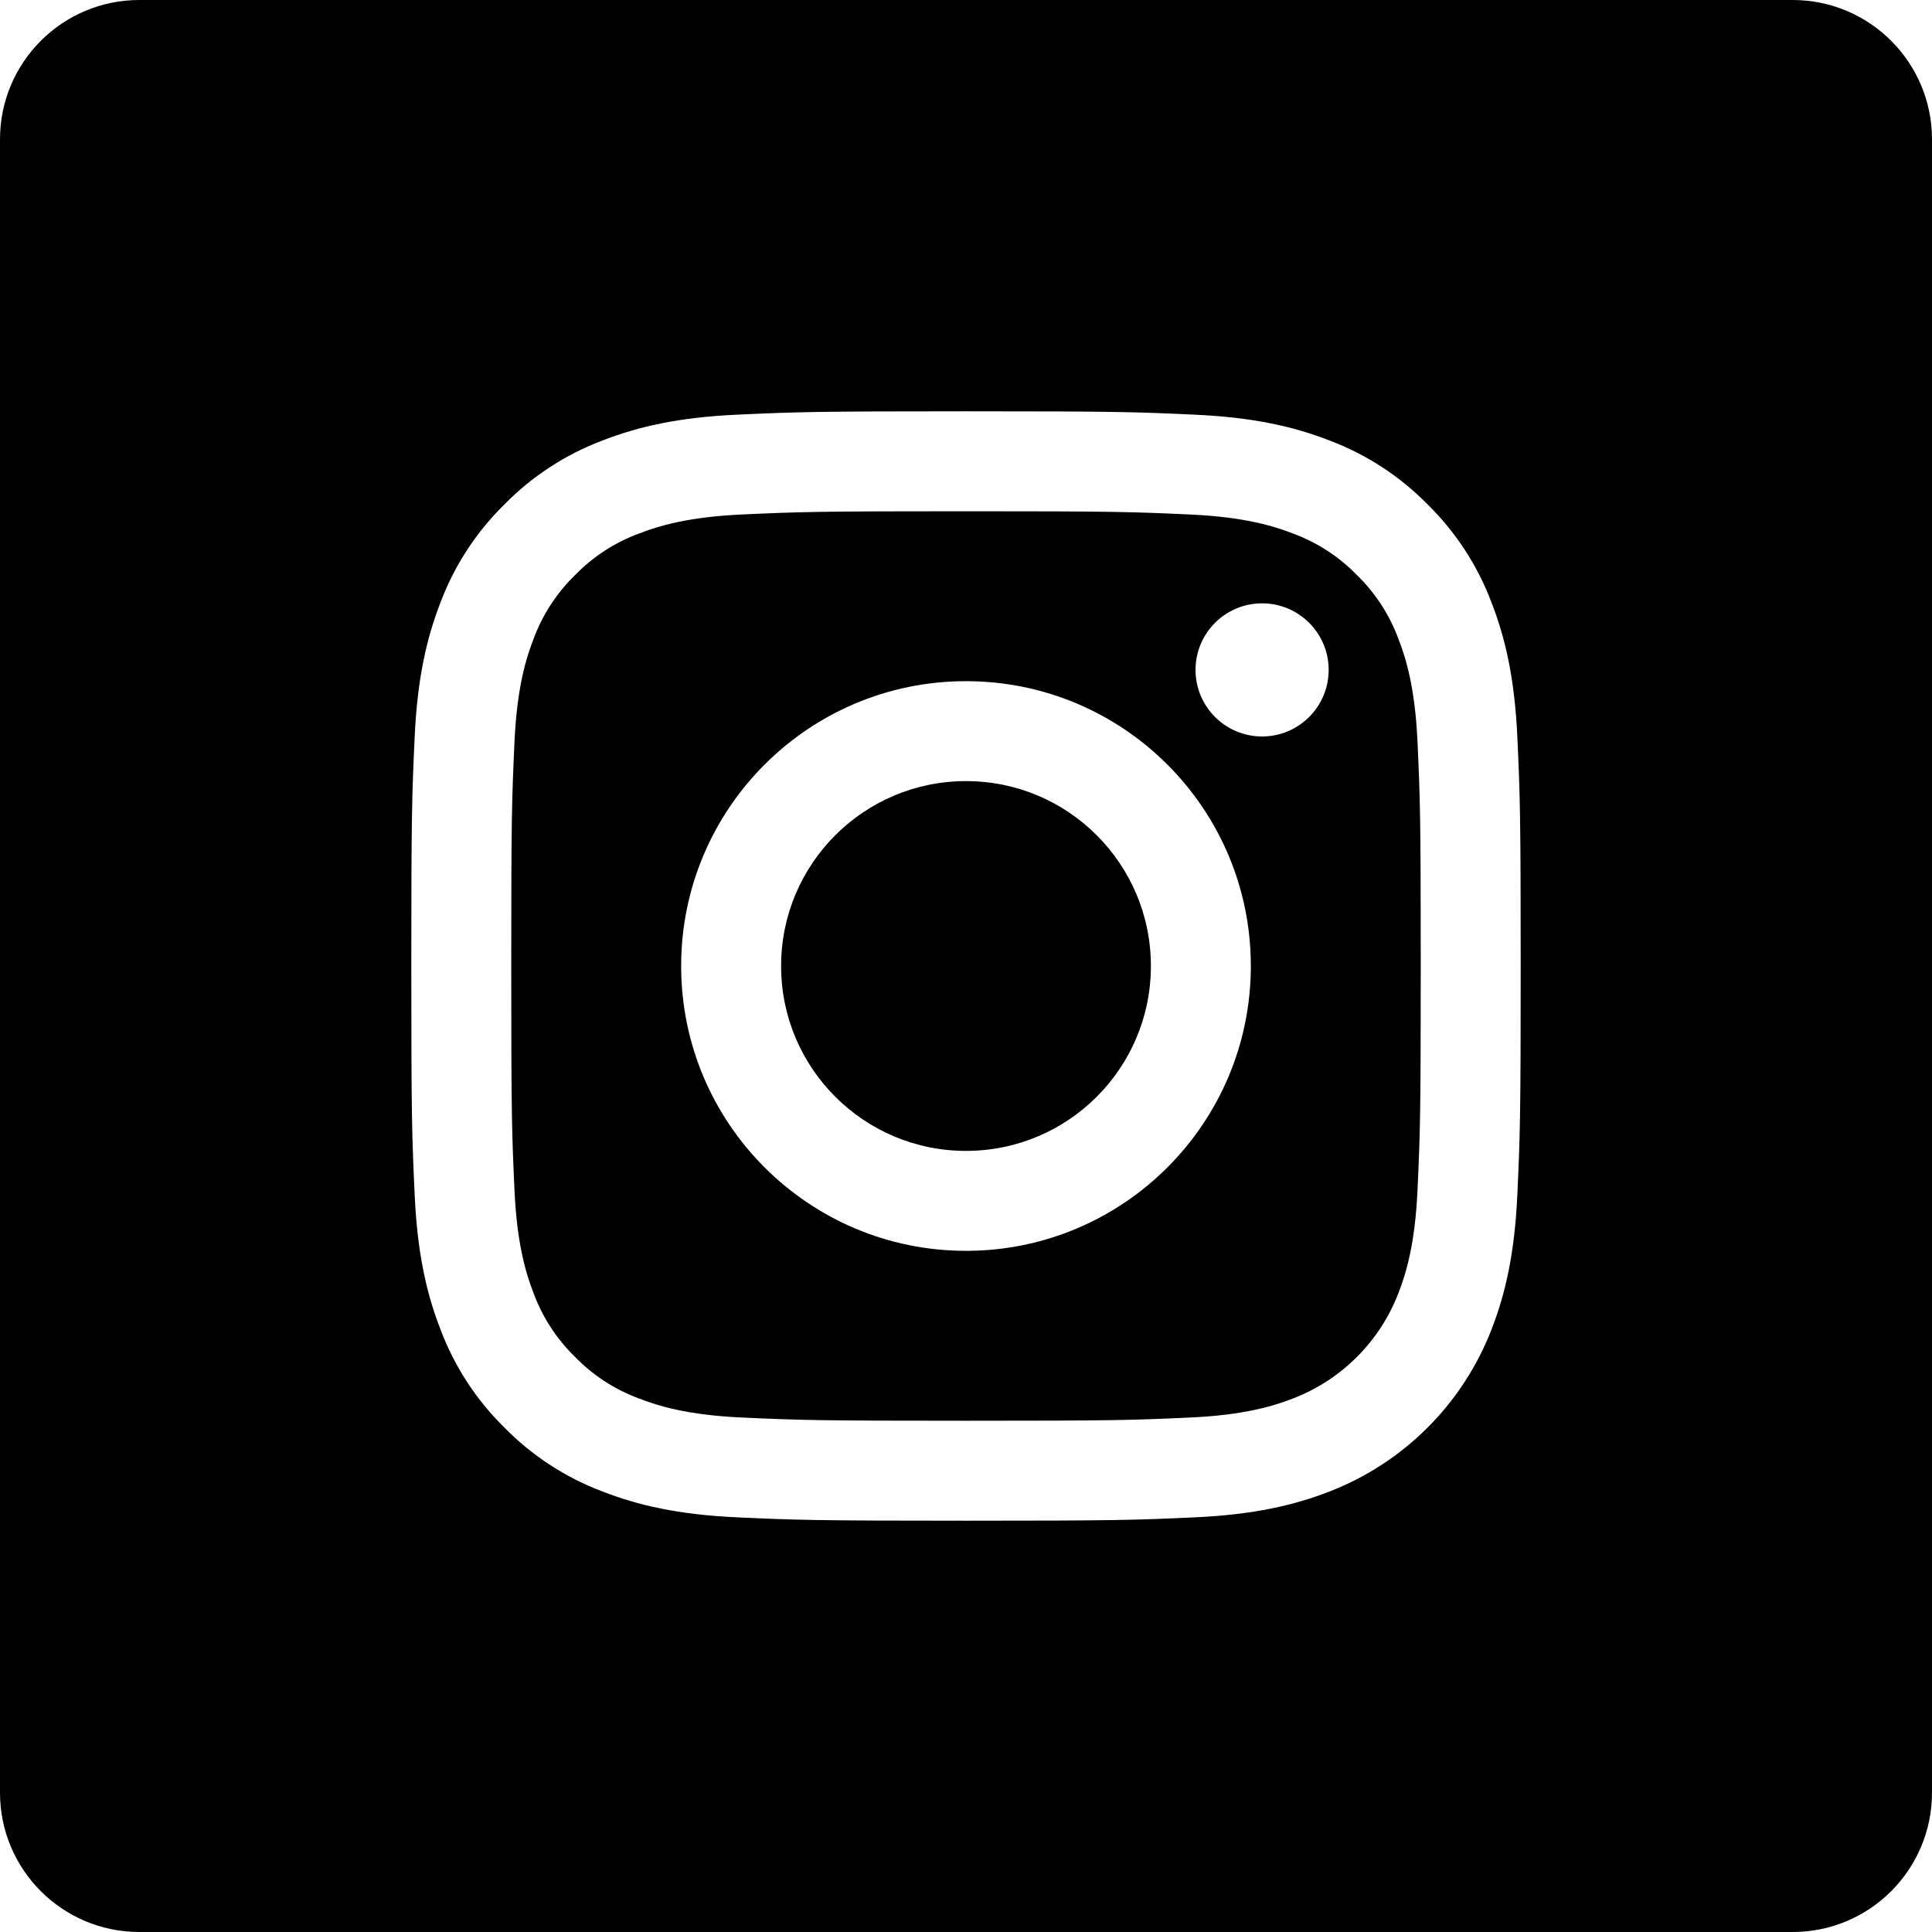
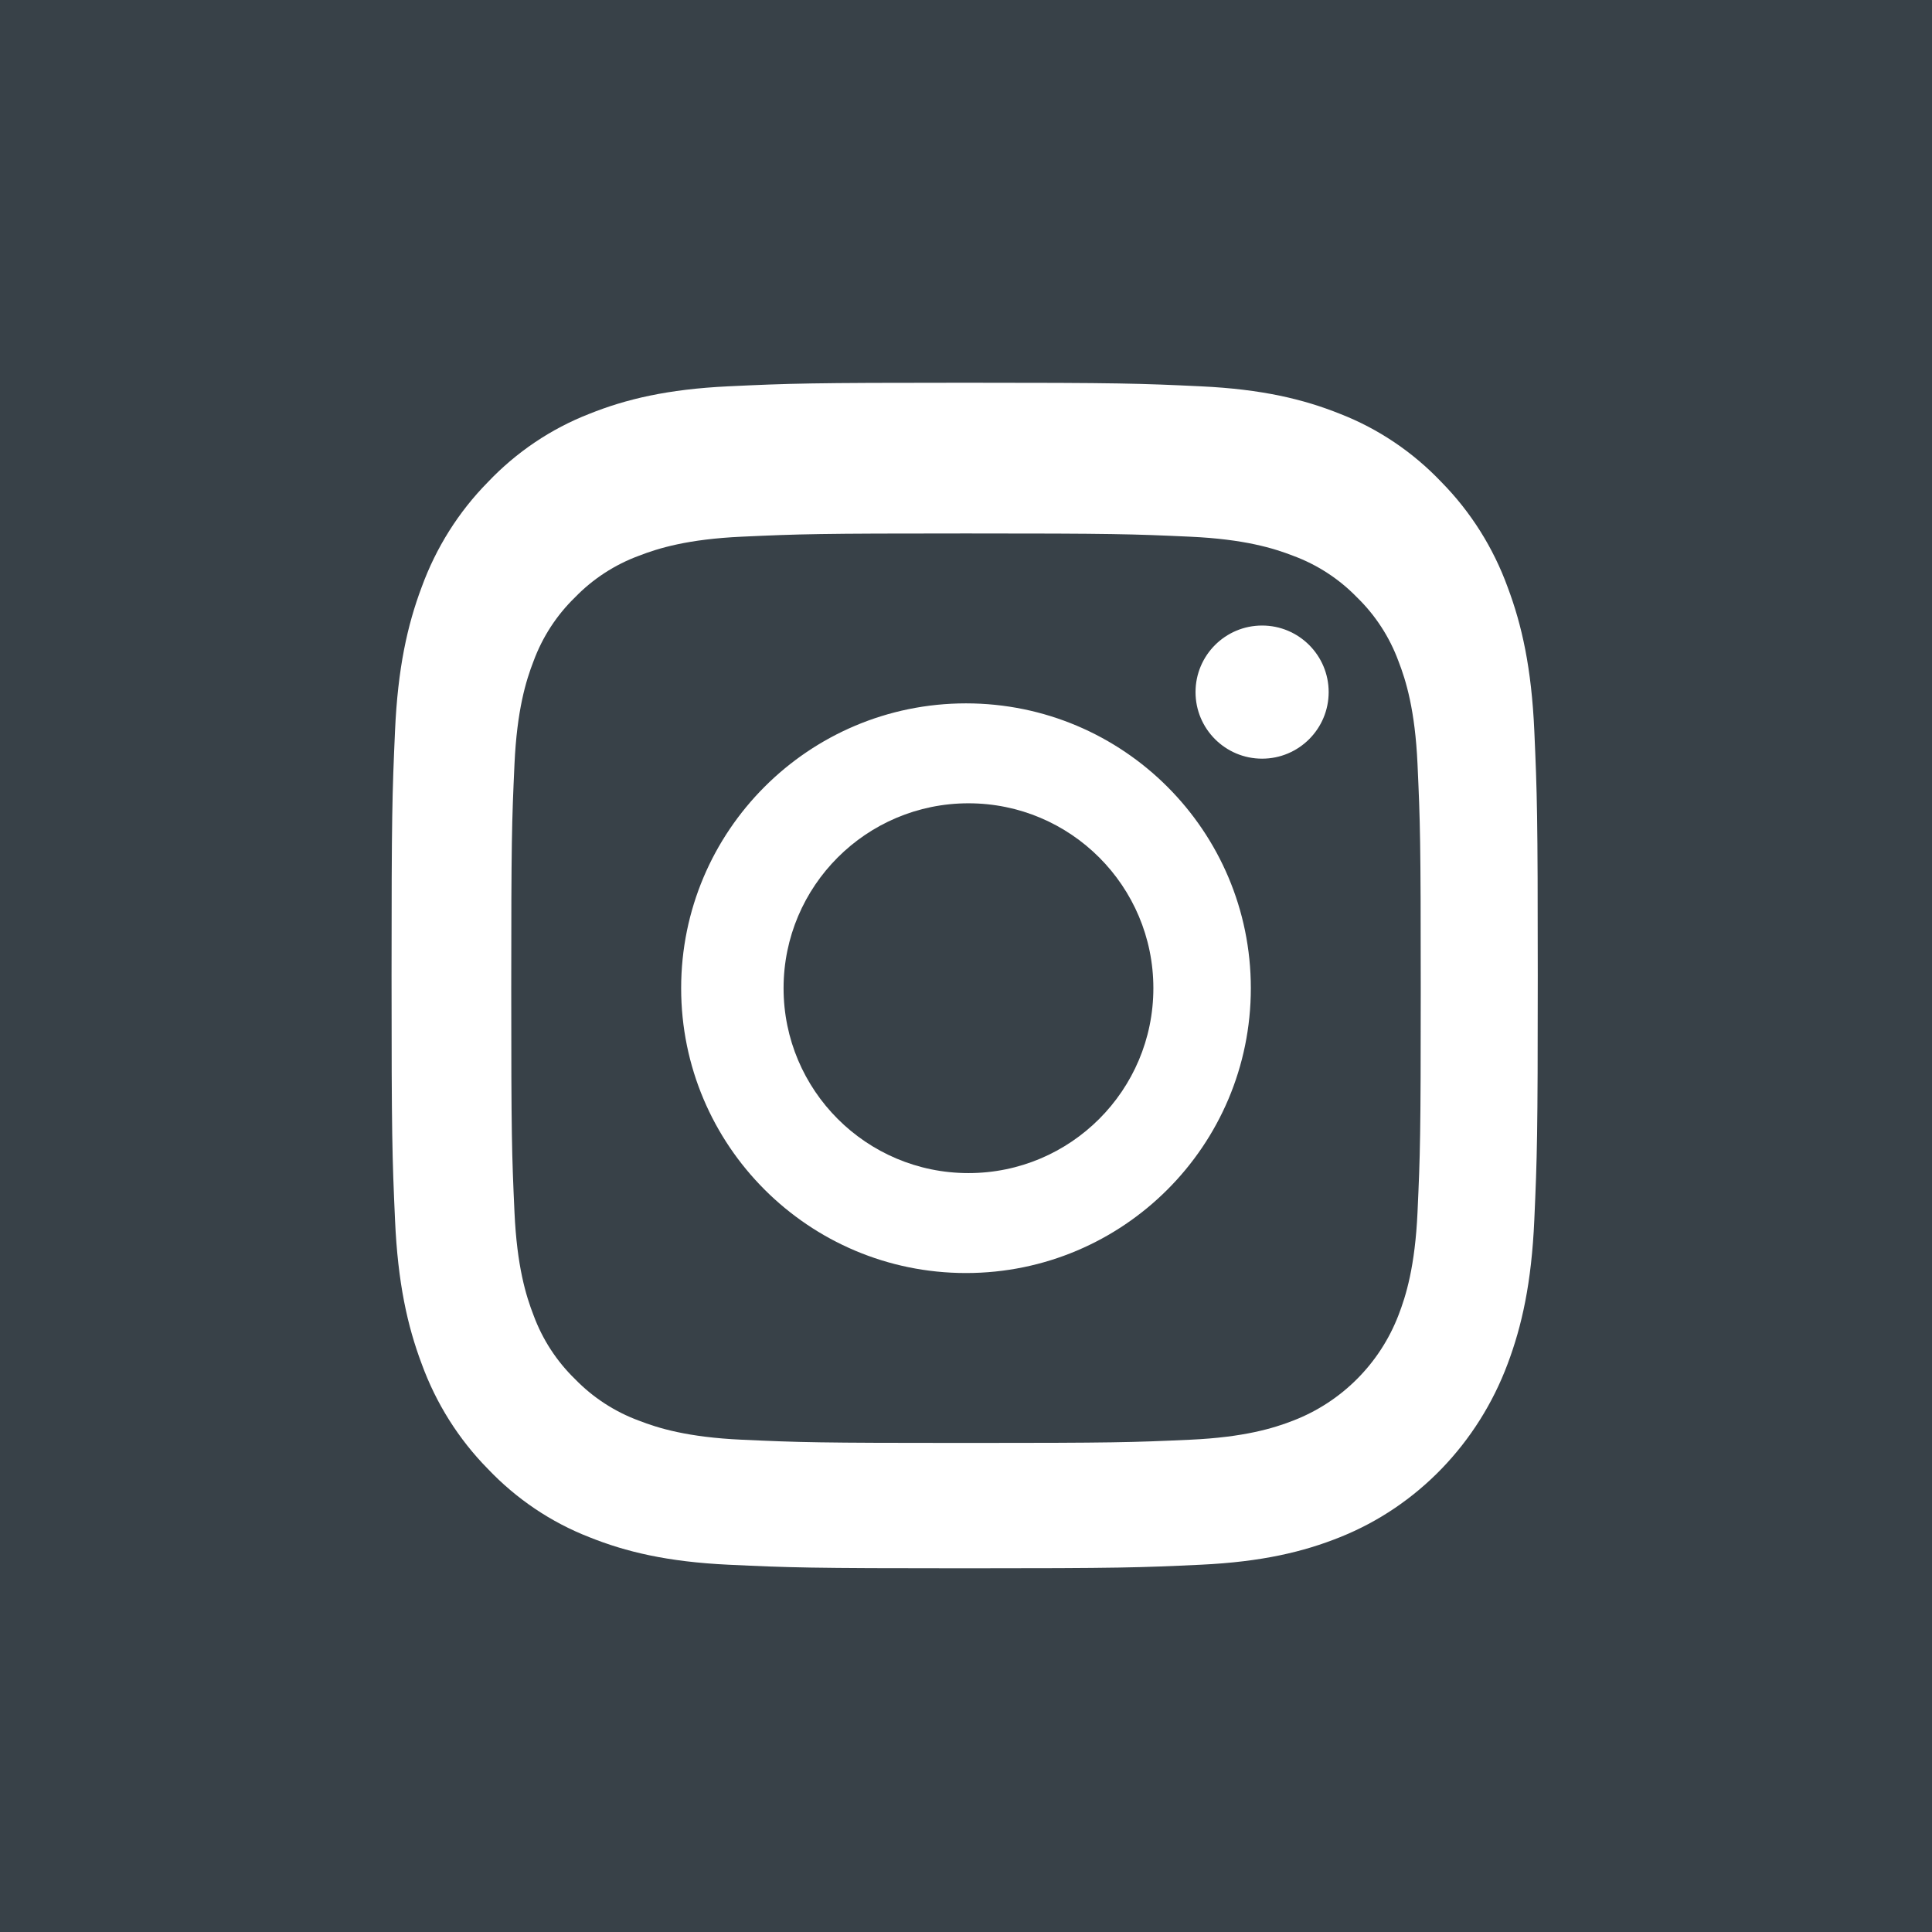
- <svg xmlns="http://www.w3.org/2000/svg" height="512pt" viewBox="0 0 512 512" width="512pt">
-   <path d="m370.594 169.305c-2.355-6.383-6.113-12.16-10.996-16.902-4.742-4.883-10.516-8.641-16.902-10.996-5.18-2.012-12.961-4.406-27.293-5.059-15.504-.707-20.152-.859-59.402-.859-39.254 0-43.902.148-59.402.855-14.332.656-22.117 3.051-27.293 5.062-6.387 2.355-12.164 6.113-16.902 10.996-4.883 4.742-8.641 10.516-11 16.902-2.012 5.18-4.406 12.965-5.059 27.297-.707 15.5-.859 20.148-.859 59.402 0 39.25.152 43.898.859 59.402.652 14.332 3.047 22.113 5.059 27.293 2.359 6.387 6.113 12.16 10.996 16.902 4.742 4.883 10.516 8.641 16.902 10.996 5.18 2.016 12.965 4.41 27.297 5.062 15.5.707 20.145.855 59.398.855 39.258 0 43.906-.148 59.402-.855 14.332-.652 22.117-3.047 27.297-5.062 12.82-4.945 22.953-15.078 27.898-27.898 2.012-5.18 4.406-12.961 5.062-27.293.707-15.504.855-20.152.855-59.402 0-39.254-.148-43.902-.855-59.402-.652-14.332-3.047-22.117-5.062-27.297zm-114.594 162.18c-41.691 0-75.488-33.793-75.488-75.484s33.797-75.484 75.488-75.484c41.688 0 75.484 33.793 75.484 75.484s-33.797 75.484-75.484 75.484zm78.469-136.312c-9.742 0-17.641-7.898-17.641-17.641s7.898-17.641 17.641-17.641 17.641 7.898 17.641 17.641c-.004 9.742-7.898 17.641-17.641 17.641zm0 0" />
-   <path d="m305 256c0 27.062-21.938 49-49 49s-49-21.938-49-49 21.938-49 49-49 49 21.938 49 49zm0 0" />
-   <path d="m475.074 0h-438.148c-20.395 0-36.926 16.531-36.926 36.926v438.148c0 20.395 16.531 36.926 36.926 36.926h438.148c20.395 0 36.926-16.531 36.926-36.926v-438.148c0-20.395-16.531-36.926-36.926-36.926zm-72.961 316.605c-.711 15.648-3.199 26.332-6.832 35.684-7.637 19.746-23.246 35.355-42.992 42.992-9.348 3.633-20.035 6.117-35.68 6.832-15.676.715-20.684.887-60.605.887-39.926 0-44.93-.172-60.609-.887-15.645-.715-26.332-3.199-35.68-6.832-9.812-3.691-18.695-9.477-26.039-16.957-7.477-7.34-13.262-16.227-16.953-26.035-3.633-9.348-6.121-20.035-6.832-35.68-.723-15.68-.891-20.688-.891-60.609s.168-44.93.887-60.605c.711-15.648 3.195-26.332 6.828-35.684 3.691-9.809 9.48-18.695 16.961-26.035 7.34-7.48 16.227-13.266 26.035-16.957 9.352-3.633 20.035-6.117 35.684-6.832 15.676-.715 20.684-.887 60.605-.887s44.93.172 60.605.891c15.648.711 26.332 3.195 35.684 6.824 9.809 3.691 18.695 9.48 26.039 16.961 7.477 7.344 13.266 16.227 16.953 26.035 3.637 9.352 6.121 20.035 6.836 35.684.715 15.676.883 20.684.883 60.605s-.168 44.93-.887 60.605zm0 0" />
+ <svg xmlns="http://www.w3.org/2000/svg" height="512" width="512">
+   <rect id="backgroundrect" width="100%" height="100%" x="0" y="0" fill="none" stroke="none" />
+   <g class="currentLayer" style="">
+     <path d="m370.594,175.187 c-2.355,-6.383 -6.113,-12.16 -10.996,-16.902 c-4.742,-4.883 -10.516,-8.641 -16.902,-10.996 c-5.18,-2.012 -12.961,-4.406 -27.293,-5.059 c-15.504,-0.707 -20.152,-0.859 -59.402,-0.859 c-39.254,0 -43.902,0.148 -59.402,0.855 c-14.332,0.656 -22.117,3.051 -27.293,5.062 c-6.387,2.355 -12.164,6.113 -16.902,10.996 c-4.883,4.742 -8.641,10.516 -11,16.902 c-2.012,5.18 -4.406,12.965 -5.059,27.297 c-0.707,15.5 -0.859,20.148 -0.859,59.402 c0,39.25 0.152,43.898 0.859,59.402 c0.652,14.332 3.047,22.113 5.059,27.293 c2.359,6.387 6.113,12.16 10.996,16.902 c4.742,4.883 10.516,8.641 16.902,10.996 c5.18,2.016 12.965,4.41 27.297,5.062 c15.5,0.707 20.145,0.855 59.398,0.855 c39.258,0 43.906,-0.148 59.402,-0.855 c14.332,-0.652 22.117,-3.047 27.297,-5.062 c12.82,-4.945 22.953,-15.078 27.898,-27.898 c2.012,-5.18 4.406,-12.961 5.062,-27.293 c0.707,-15.504 0.855,-20.152 0.855,-59.402 c0,-39.254 -0.148,-43.902 -0.855,-59.402 c-0.652,-14.332 -3.047,-22.117 -5.062,-27.297 zm-114.594,162.18 c-41.691,0 -75.488,-33.793 -75.488,-75.484 s33.797,-75.484 75.488,-75.484 c41.688,0 75.484,33.793 75.484,75.484 s-33.797,75.484 -75.484,75.484 zm78.469,-136.312 c-9.742,0 -17.641,-7.898 -17.641,-17.641 s7.898,-17.641 17.641,-17.641 s17.641,7.898 17.641,17.641 c-0.004,9.742 -7.898,17.641 -17.641,17.641 zm0,0 " id="svg_1" class="" fill-opacity="1" fill="#384148" />
+     <path d="m305.654,261.882 c0,27.062 -21.938,49 -49,49 s-49,-21.938 -49,-49 s21.938,-49 49,-49 s49,21.938 49,49 zm0,0 " id="svg_2" class="" fill-opacity="1" fill="#384148" />
+     <path d="m481.991,-15.051 h-452.691 c-21.071,0 -38.151,17.666 -38.151,39.46 v468.224 c0,21.794 17.08,39.46 38.151,39.46 h452.691 c21.071,0 38.151,-17.666 38.151,-39.46 v-468.224 c0,-21.794 -17.08,-39.46 -38.151,-39.46 zm-75.383,338.338 c-0.735,16.723 -3.305,28.14 -7.059,38.133 c-7.89,21.102 -24.018,37.782 -44.419,45.943 c-9.658,3.882 -20.7,6.537 -36.864,7.301 c-16.196,0.764 -21.37,0.948 -62.617,0.948 c-41.251,0 -46.421,-0.184 -62.621,-0.948 c-16.164,-0.764 -27.206,-3.419 -36.864,-7.301 c-10.138,-3.945 -19.316,-10.127 -26.903,-18.121 c-7.725,-7.844 -13.702,-17.34 -17.516,-27.822 c-3.753,-9.989 -6.324,-21.41 -7.059,-38.129 c-0.747,-16.756 -0.92,-22.108 -0.92,-64.77 s0.174,-48.014 0.916,-64.766 c0.735,-16.723 3.301,-28.14 7.055,-38.133 c3.814,-10.482 9.795,-19.979 17.524,-27.822 c7.583,-7.994 16.765,-14.176 26.899,-18.121 c9.662,-3.882 20.7,-6.537 36.868,-7.301 c16.196,-0.764 21.37,-0.948 62.617,-0.948 s46.421,0.184 62.617,0.952 c16.168,0.76 27.206,3.415 36.868,7.293 c10.134,3.945 19.316,10.131 26.903,18.125 c7.725,7.848 13.706,17.34 17.516,27.822 c3.757,9.993 6.324,21.41 7.063,38.133 c0.739,16.752 0.912,22.103 0.912,64.766 s-0.174,48.014 -0.916,64.766 zm0,0 " id="svg_3" class="" fill-opacity="1" fill="#384148" />
+   </g>
</svg>
